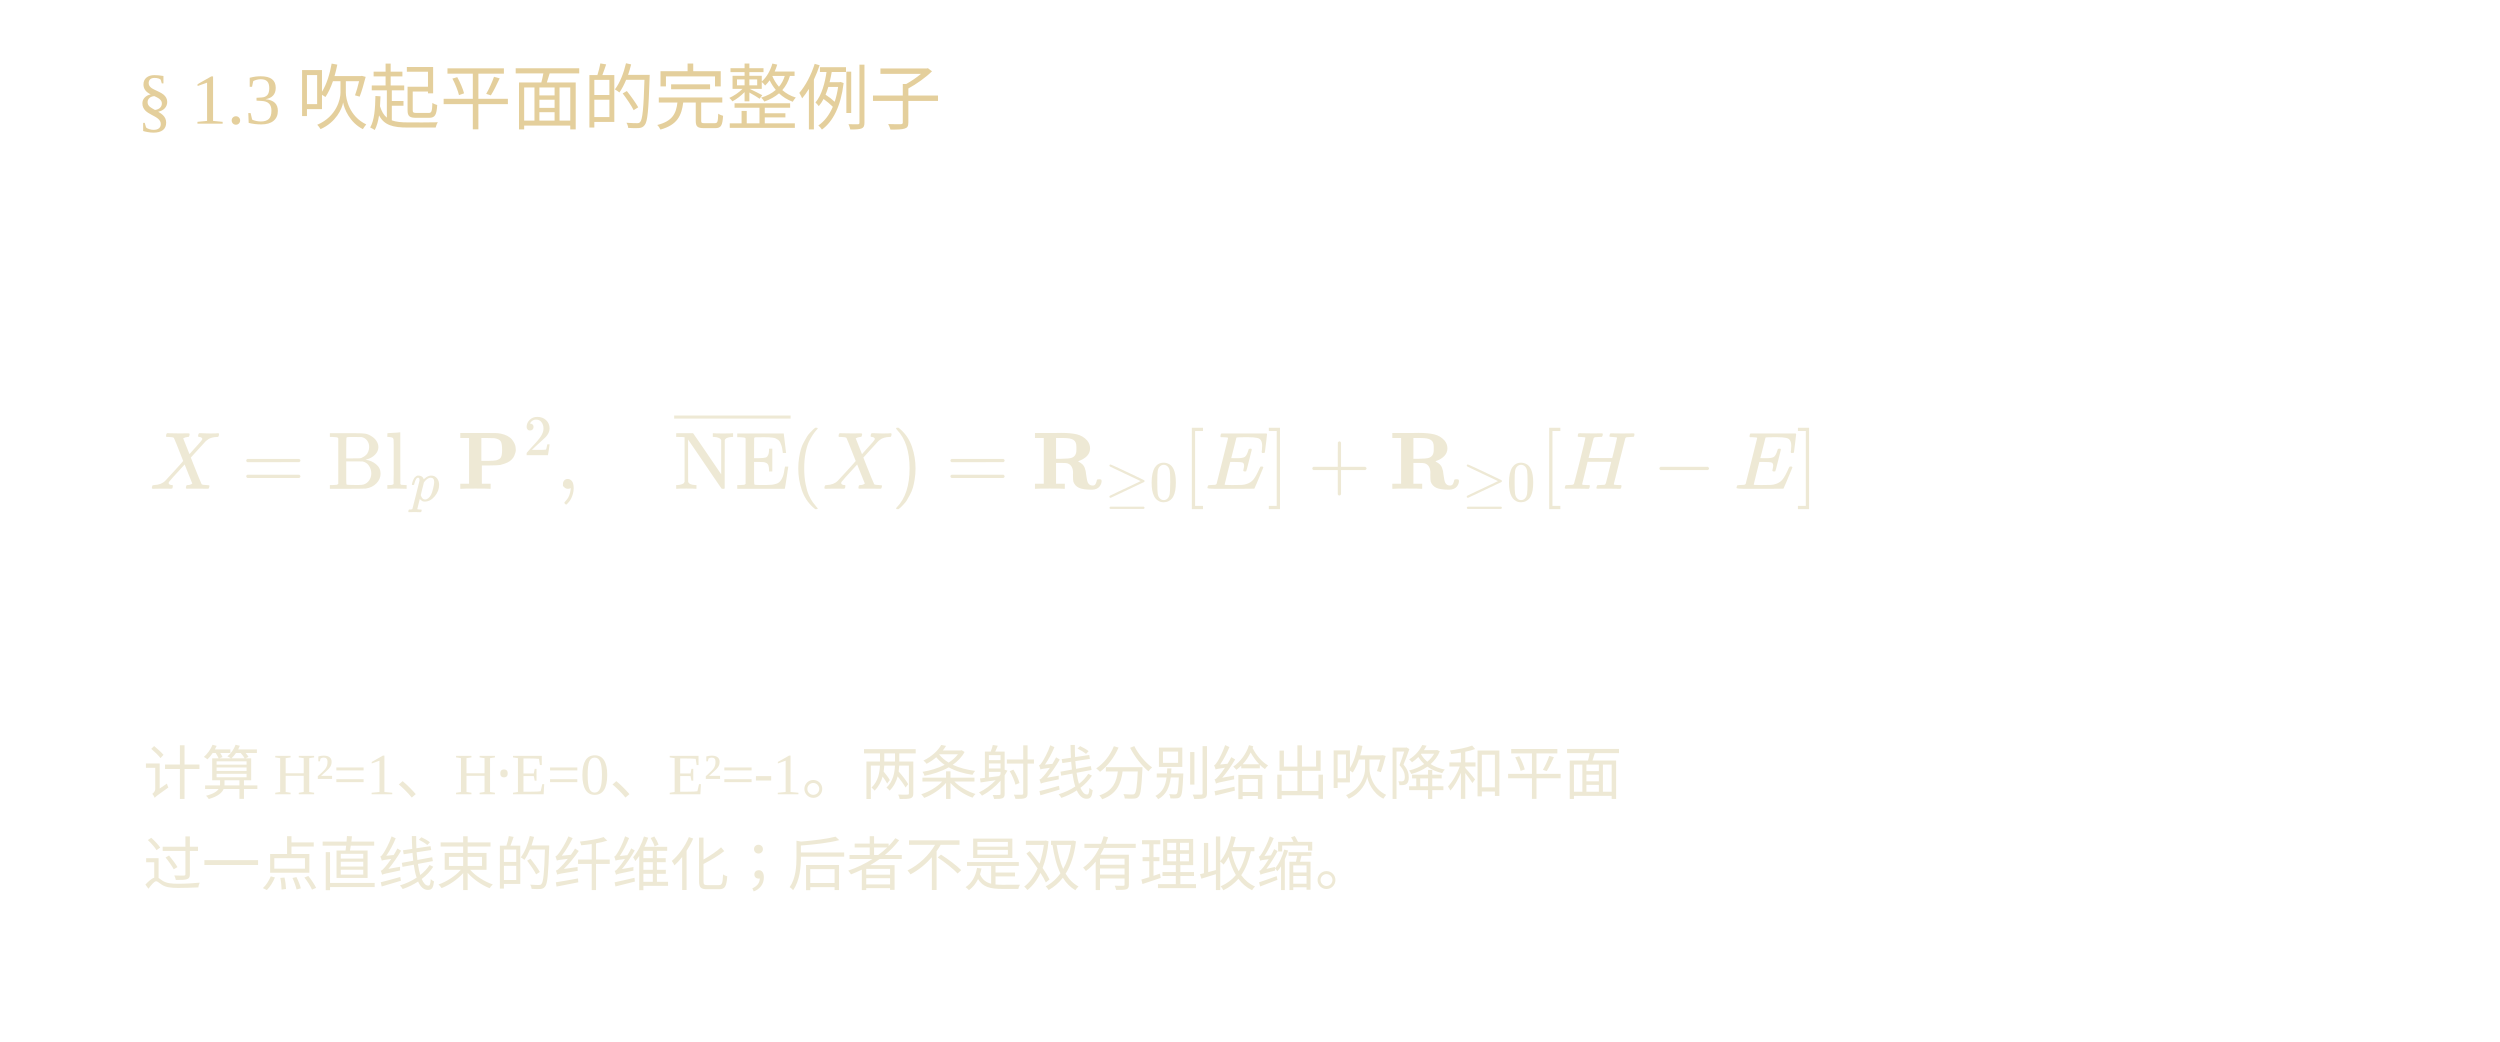
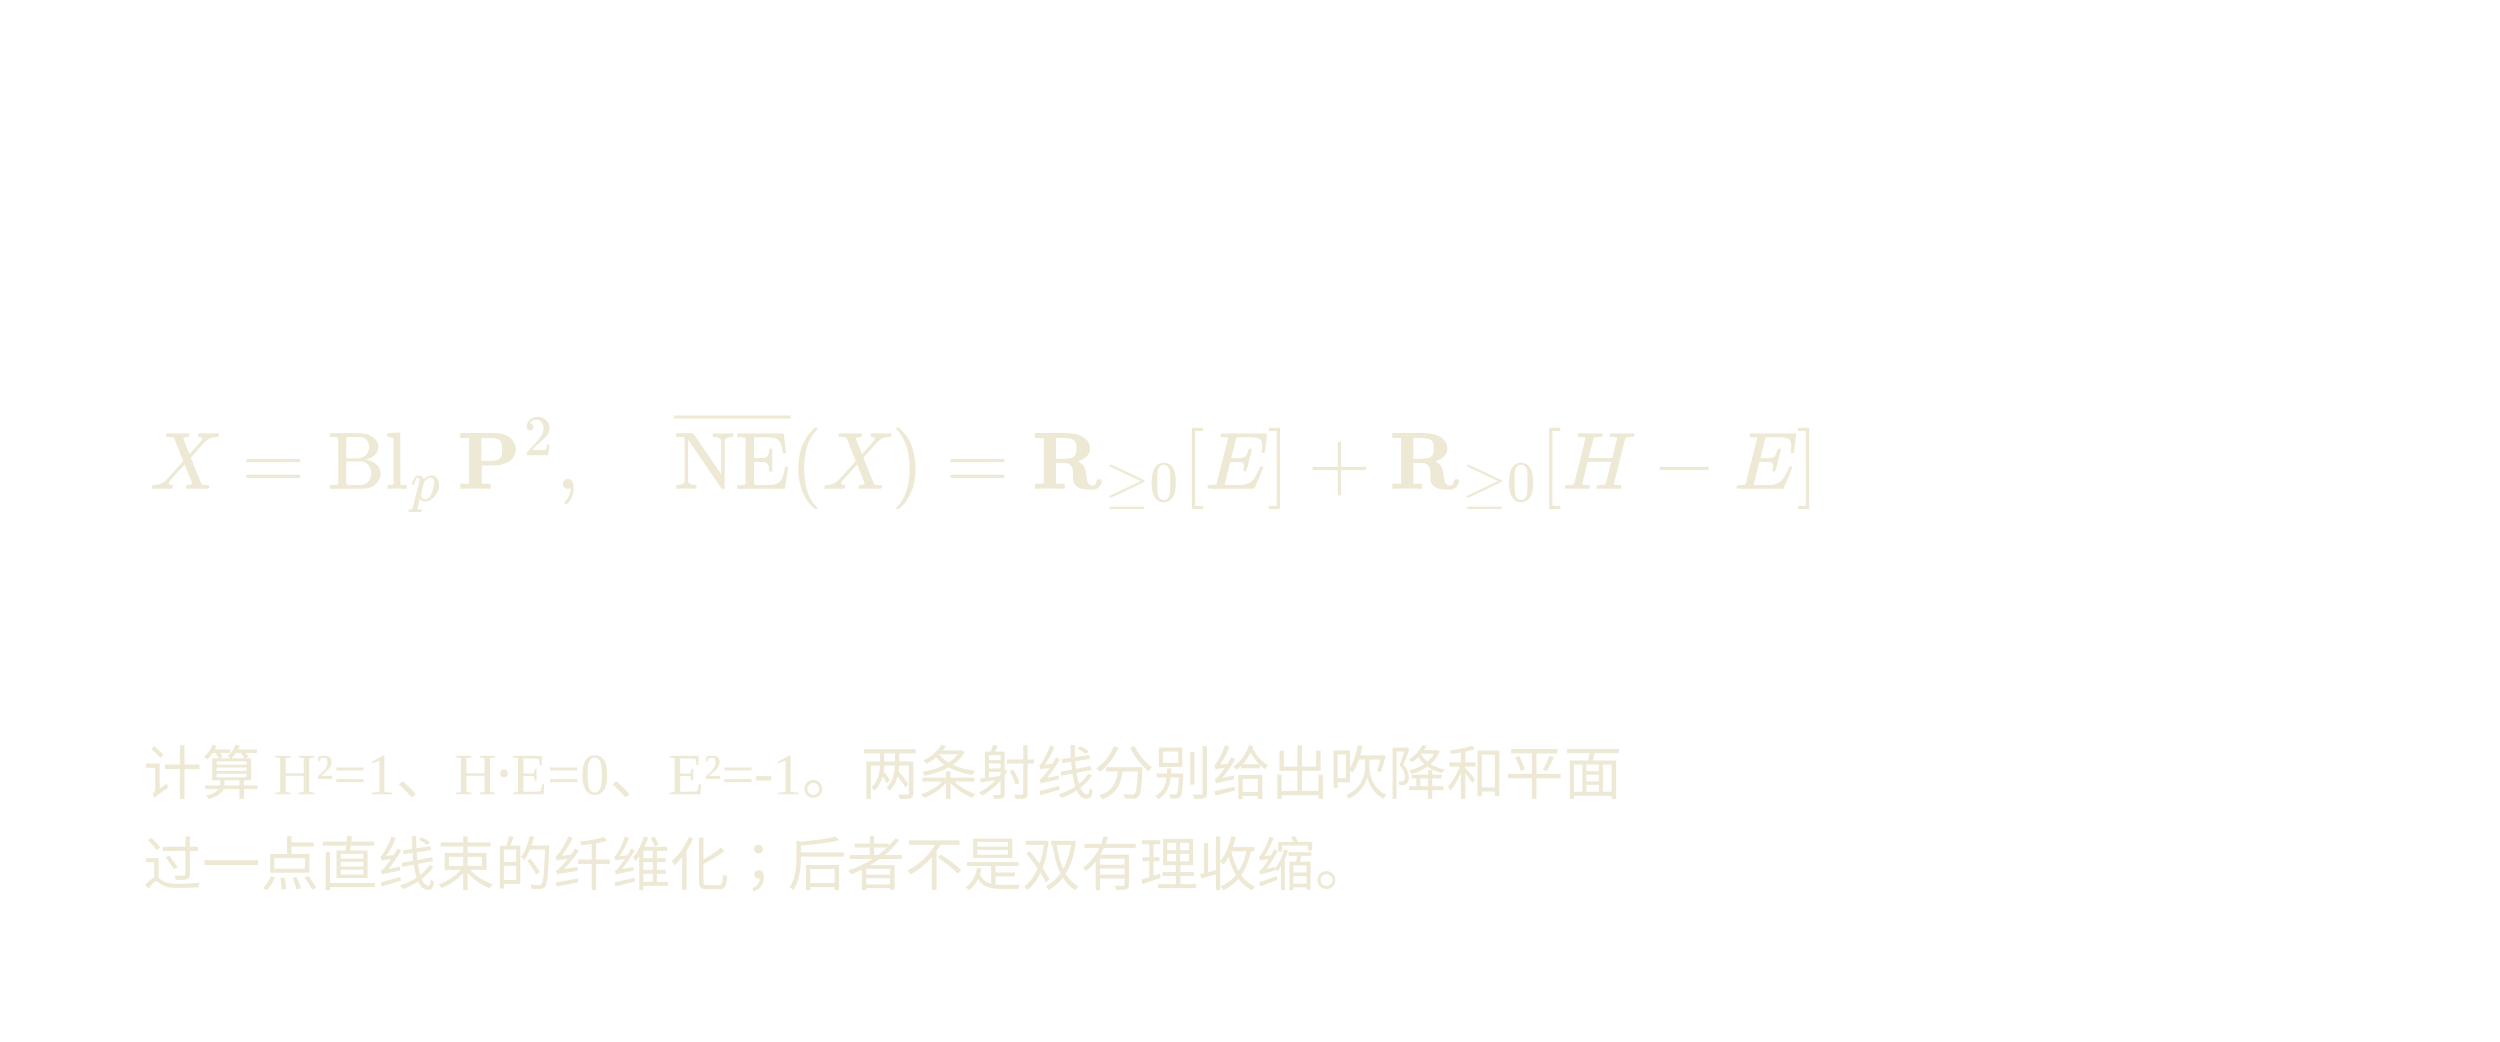
<svg xmlns="http://www.w3.org/2000/svg" width="1536" height="640" viewBox="0 0 1536 640">
  <g fill="#eee9d5" font-family="Kaiti SC, STKaiti, KaiTi, PingFang SC, serif">
-     <text x="84" y="76" font-size="44" fill="#e4cf9c">
-       <tspan font-family="Times New Roman, serif">§</tspan>
-       <tspan font-family="Times New Roman, serif">1.3</tspan>  吹起平面的完整例子</text>
    <svg x="92" y="250.32" width="1025.445" height="64.36" viewBox="0 0 20508.9 1287.2">
      <svg x="0" y="0" width="20508.9" height="1287.2" viewBox="0 -1000 20508.9 1287.2">
        <g stroke="#eee9d5" fill="#eee9d5" stroke-width="0" transform="scale(1,-1)">
          <g data-mml-node="math">
            <g data-mml-node="mi">
              <path data-c="1D44B" d="M42 0H40Q26 0 26 11Q26 15 29 27Q33 41 36 43T55 46Q141 49 190 98Q200 108 306 224T411 342Q302 620 297 625Q288 636 234 637H206Q200 643 200 645T202 664Q206 677 212 683H226Q260 681 347 681Q380 681 408 681T453 682T473 682Q490 682 490 671Q490 670 488 658Q484 643 481 640T465 637Q434 634 411 620L488 426L541 485Q646 598 646 610Q646 628 622 635Q617 635 609 637Q594 637 594 648Q594 650 596 664Q600 677 606 683H618Q619 683 643 683T697 681T738 680Q828 680 837 683H845Q852 676 852 672Q850 647 840 637H824Q790 636 763 628T722 611T698 593L687 584Q687 585 592 480L505 384Q505 383 536 304T601 142T638 56Q648 47 699 46Q734 46 734 37Q734 35 732 23Q728 7 725 4T711 1Q708 1 678 1T589 2Q528 2 496 2T461 1Q444 1 444 10Q444 11 446 25Q448 35 450 39T455 44T464 46T480 47T506 54Q523 62 523 64Q522 64 476 181L429 299Q241 95 236 84Q232 76 232 72Q232 53 261 47Q262 47 267 47T273 46Q276 46 277 46T280 45T283 42T284 35Q284 26 282 19Q279 6 276 4T261 1Q258 1 243 1T201 2T142 2Q64 2 42 0Z" />
            </g>
            <g data-mml-node="mo" transform="translate(1129.8,0)">
              <path data-c="3D" d="M56 347Q56 360 70 367H707Q722 359 722 347Q722 336 708 328L390 327H72Q56 332 56 347ZM56 153Q56 168 72 173H708Q722 163 722 153Q722 140 707 133H70Q56 140 56 153Z" />
            </g>
            <g data-mml-node="msub" transform="translate(2185.6,0)">
              <g data-mml-node="mi">
                <path data-c="42" d="M131 622Q124 629 120 631T104 634T61 637H28V683H229H267H346Q423 683 459 678T531 651Q574 627 599 590T624 512Q624 461 583 419T476 360L466 357Q539 348 595 302T651 187Q651 119 600 67T469 3Q456 1 242 0H28V46H61Q103 47 112 49T131 61V622ZM511 513Q511 560 485 594T416 636Q415 636 403 636T371 636T333 637Q266 637 251 636T232 628Q229 624 229 499V374H312L396 375L406 377Q410 378 417 380T442 393T474 417T499 456T511 513ZM537 188Q537 239 509 282T430 336L329 337H229V200V116Q229 57 234 52Q240 47 334 47H383Q425 47 443 53Q486 67 511 104T537 188Z" />
                <path data-c="6C" d="M42 46H56Q95 46 103 60V68Q103 77 103 91T103 124T104 167T104 217T104 272T104 329Q104 366 104 407T104 482T104 542T103 586T103 603Q100 622 89 628T44 637H26V660Q26 683 28 683L38 684Q48 685 67 686T104 688Q121 689 141 690T171 693T182 694H185V379Q185 62 186 60Q190 52 198 49Q219 46 247 46H263V0H255L232 1Q209 2 183 2T145 3T107 3T57 1L34 0H26V46H42Z" transform="translate(708,0)" />
              </g>
              <g data-mml-node="mi" transform="translate(1019,-150) scale(0.707)">
                <path data-c="1D45D" d="M23 287Q24 290 25 295T30 317T40 348T55 381T75 411T101 433T134 442Q209 442 230 378L240 387Q302 442 358 442Q423 442 460 395T497 281Q497 173 421 82T249 -10Q227 -10 210 -4Q199 1 187 11T168 28L161 36Q160 35 139 -51T118 -138Q118 -144 126 -145T163 -148H188Q194 -155 194 -157T191 -175Q188 -187 185 -190T172 -194Q170 -194 161 -194T127 -193T65 -192Q-5 -192 -24 -194H-32Q-39 -187 -39 -183Q-37 -156 -26 -148H-6Q28 -147 33 -136Q36 -130 94 103T155 350Q156 355 156 364Q156 405 131 405Q109 405 94 377T71 316T59 280Q57 278 43 278H29Q23 284 23 287ZM178 102Q200 26 252 26Q282 26 310 49T356 107Q374 141 392 215T411 325V331Q411 405 350 405Q339 405 328 402T306 393T286 380T269 365T254 350T243 336T235 326L232 322Q232 321 229 308T218 264T204 212Q178 106 178 102Z" />
              </g>
            </g>
            <g data-mml-node="msup" transform="translate(3776.9,0)">
              <g data-mml-node="TeXAtom" data-mjx-texclass="ORD">
                <g data-mml-node="mi">
                  <path data-c="1D40F" d="M400 0Q376 3 226 3Q75 3 51 0H39V62H147V624H39V686H253Q435 686 470 685T536 678Q585 668 621 648T675 605T705 557T718 514T721 483T718 451T704 409T673 362T616 322T530 293Q500 288 399 287H304V62H412V0H400ZM553 475Q553 554 537 582T459 622Q451 623 373 624H298V343H372Q457 344 480 350Q527 362 540 390T553 475Z" />
                </g>
              </g>
              <g data-mml-node="mn" transform="translate(819,413) scale(0.707)">
                <path data-c="32" d="M109 429Q82 429 66 447T50 491Q50 562 103 614T235 666Q326 666 387 610T449 465Q449 422 429 383T381 315T301 241Q265 210 201 149L142 93L218 92Q375 92 385 97Q392 99 409 186V189H449V186Q448 183 436 95T421 3V0H50V19V31Q50 38 56 46T86 81Q115 113 136 137Q145 147 170 174T204 211T233 244T261 278T284 308T305 340T320 369T333 401T340 431T343 464Q343 527 309 573T212 619Q179 619 154 602T119 569T109 550Q109 549 114 549Q132 549 151 535T170 489Q170 464 154 447T109 429Z" />
              </g>
            </g>
            <g data-mml-node="mo" transform="translate(4999.5,0)">
              <path data-c="2C" d="M78 35T78 60T94 103T137 121Q165 121 187 96T210 8Q210 -27 201 -60T180 -117T154 -158T130 -185T117 -194Q113 -194 104 -185T95 -172Q95 -168 106 -156T131 -126T157 -76T173 -3V9L172 8Q170 7 167 6T161 3T152 1T140 0Q113 0 96 17Z" />
            </g>
            <g data-mml-node="mstyle" transform="translate(5277.5,0)">
              <g data-mml-node="mspace" />
            </g>
            <g data-mml-node="mover" transform="translate(6444.1,0)">
              <g data-mml-node="mi">
                <path data-c="4E" d="M42 46Q74 48 94 56T118 69T128 86V634H124Q114 637 52 637H25V683H232L235 680Q237 679 322 554T493 303L578 178V598Q572 608 568 613T544 627T492 637H475V683H483Q498 680 600 680Q706 680 715 683H724V637H707Q634 633 622 598L621 302V6L614 0H600Q585 0 582 3T481 150T282 443T171 605V345L172 86Q183 50 257 46H274V0H265Q250 3 150 3Q48 3 33 0H25V46H42Z" />
                <path data-c="45" d="M128 619Q121 626 117 628T101 631T58 634H25V680H597V676Q599 670 611 560T625 444V440H585V444Q584 447 582 465Q578 500 570 526T553 571T528 601T498 619T457 629T411 633T353 634Q266 634 251 633T233 622Q233 622 233 621Q232 619 232 497V376H286Q359 378 377 385Q413 401 416 469Q416 471 416 473V493H456V213H416V233Q415 268 408 288T383 317T349 328T297 330Q290 330 286 330H232V196V114Q232 57 237 52Q243 47 289 47H340H391Q428 47 452 50T505 62T552 92T584 146Q594 172 599 200T607 247T612 270V273H652V270Q651 267 632 137T610 3V0H25V46H58Q100 47 109 49T128 61V619Z" transform="translate(750,0)" />
              </g>
              <g data-mml-node="mo" transform="translate(0,615)">
                <svg width="1431" height="237" x="0" y="148" viewBox="357.8 148 1431 237">
                  <path data-c="2013" d="M0 248V285H499V248H0Z" transform="scale(4.293,1)" />
                </svg>
              </g>
            </g>
            <g data-mml-node="mo" transform="translate(7875.1,0)">
              <path data-c="28" d="M94 250Q94 319 104 381T127 488T164 576T202 643T244 695T277 729T302 750H315H319Q333 750 333 741Q333 738 316 720T275 667T226 581T184 443T167 250T184 58T225 -81T274 -167T316 -220T333 -241Q333 -250 318 -250H315H302L274 -226Q180 -141 137 -14T94 250Z" />
            </g>
            <g data-mml-node="mi" transform="translate(8264.1,0)">
              <path data-c="1D44B" d="M42 0H40Q26 0 26 11Q26 15 29 27Q33 41 36 43T55 46Q141 49 190 98Q200 108 306 224T411 342Q302 620 297 625Q288 636 234 637H206Q200 643 200 645T202 664Q206 677 212 683H226Q260 681 347 681Q380 681 408 681T453 682T473 682Q490 682 490 671Q490 670 488 658Q484 643 481 640T465 637Q434 634 411 620L488 426L541 485Q646 598 646 610Q646 628 622 635Q617 635 609 637Q594 637 594 648Q594 650 596 664Q600 677 606 683H618Q619 683 643 683T697 681T738 680Q828 680 837 683H845Q852 676 852 672Q850 647 840 637H824Q790 636 763 628T722 611T698 593L687 584Q687 585 592 480L505 384Q505 383 536 304T601 142T638 56Q648 47 699 46Q734 46 734 37Q734 35 732 23Q728 7 725 4T711 1Q708 1 678 1T589 2Q528 2 496 2T461 1Q444 1 444 10Q444 11 446 25Q448 35 450 39T455 44T464 46T480 47T506 54Q523 62 523 64Q522 64 476 181L429 299Q241 95 236 84Q232 76 232 72Q232 53 261 47Q262 47 267 47T273 46Q276 46 277 46T280 45T283 42T284 35Q284 26 282 19Q279 6 276 4T261 1Q258 1 243 1T201 2T142 2Q64 2 42 0Z" />
            </g>
            <g data-mml-node="mo" transform="translate(9116.1,0)">
              <path data-c="29" d="M60 749L64 750Q69 750 74 750H86L114 726Q208 641 251 514T294 250Q294 182 284 119T261 12T224 -76T186 -143T145 -194T113 -227T90 -246Q87 -249 86 -250H74Q66 -250 63 -250T58 -247T55 -238Q56 -237 66 -225Q221 -64 221 250T66 725Q56 737 55 738Q55 746 60 749Z" />
            </g>
            <g data-mml-node="mo" transform="translate(9782.9,0)">
              <path data-c="3D" d="M56 347Q56 360 70 367H707Q722 359 722 347Q722 336 708 328L390 327H72Q56 332 56 347ZM56 153Q56 168 72 173H708Q722 163 722 153Q722 140 707 133H70Q56 140 56 153Z" />
            </g>
            <g data-mml-node="msub" transform="translate(10838.7,0)">
              <g data-mml-node="TeXAtom" data-mjx-texclass="ORD">
                <g data-mml-node="mi">
                  <path data-c="1D411" d="M394 0Q370 3 222 3Q75 3 51 0H39V62H147V624H39V686H234Q256 686 299 686T362 687Q479 687 554 669T681 593Q716 550 716 497Q716 390 568 338Q569 337 572 336T577 332Q605 317 623 300T650 258T662 218T668 172Q678 98 689 76Q707 40 748 40Q770 40 780 54T795 88T801 111Q805 117 827 117H831Q846 117 852 113T858 92Q857 78 852 63T834 30T797 1T739 -11Q630 -11 580 12T511 87Q506 104 506 168Q506 170 506 178T507 194Q507 289 438 313Q424 318 356 318H298V62H406V0H394ZM366 369Q459 370 490 381Q548 402 548 476V498V517Q548 578 513 600Q479 624 392 624H358H298V369H366Z" />
                </g>
              </g>
              <g data-mml-node="TeXAtom" transform="translate(895,-150) scale(0.707)" data-mjx-texclass="ORD">
                <g data-mml-node="mo">
                  <path data-c="2265" d="M83 616Q83 624 89 630T99 636Q107 636 253 568T543 431T687 361Q694 356 694 346T687 331Q685 329 395 192L107 56H101Q83 58 83 76Q83 77 83 79Q82 86 98 95Q117 105 248 167Q326 204 378 228L626 346L360 472Q291 505 200 548Q112 589 98 597T83 616ZM84 -118Q84 -108 99 -98H678Q694 -104 694 -118Q694 -130 679 -138H98Q84 -131 84 -118Z" />
                </g>
                <g data-mml-node="mn" transform="translate(778,0)">
                  <path data-c="30" d="M96 585Q152 666 249 666Q297 666 345 640T423 548Q460 465 460 320Q460 165 417 83Q397 41 362 16T301 -15T250 -22Q224 -22 198 -16T137 16T82 83Q39 165 39 320Q39 494 96 585ZM321 597Q291 629 250 629Q208 629 178 597Q153 571 145 525T137 333Q137 175 145 125T181 46Q209 16 250 16Q290 16 318 46Q347 76 354 130T362 333Q362 478 354 524T321 597Z" />
                </g>
              </g>
            </g>
            <g data-mml-node="mo" transform="translate(12687.4,0)">
              <path data-c="5B" d="M118 -250V750H255V710H158V-210H255V-250H118Z" />
            </g>
            <g data-mml-node="mi" transform="translate(12965.4,0)">
              <path data-c="1D438" d="M492 213Q472 213 472 226Q472 230 477 250T482 285Q482 316 461 323T364 330H312Q311 328 277 192T243 52Q243 48 254 48T334 46Q428 46 458 48T518 61Q567 77 599 117T670 248Q680 270 683 272Q690 274 698 274Q718 274 718 261Q613 7 608 2Q605 0 322 0H133Q31 0 31 11Q31 13 34 25Q38 41 42 43T65 46Q92 46 125 49Q139 52 144 61Q146 66 215 342T285 622Q285 629 281 629Q273 632 228 634H197Q191 640 191 642T193 659Q197 676 203 680H757Q764 676 764 669Q764 664 751 557T737 447Q735 440 717 440H705Q698 445 698 453L701 476Q704 500 704 528Q704 558 697 578T678 609T643 625T596 632T532 634H485Q397 633 392 631Q388 629 386 622Q385 619 355 499T324 377Q347 376 372 376H398Q464 376 489 391T534 472Q538 488 540 490T557 493Q562 493 565 493T570 492T572 491T574 487T577 483L544 351Q511 218 508 216Q505 213 492 213Z" />
            </g>
            <g data-mml-node="mo" transform="translate(13729.4,0)">
              <path data-c="5D" d="M22 710V750H159V-250H22V-210H119V710H22Z" />
            </g>
            <g data-mml-node="mo" transform="translate(14229.6,0)">
              <path data-c="2B" d="M56 237T56 250T70 270H369V420L370 570Q380 583 389 583Q402 583 409 568V270H707Q722 262 722 250T707 230H409V-68Q401 -82 391 -82H389H387Q375 -82 369 -68V230H70Q56 237 56 250Z" />
            </g>
            <g data-mml-node="msub" transform="translate(15229.8,0)">
              <g data-mml-node="TeXAtom" data-mjx-texclass="ORD">
                <g data-mml-node="mi">
                  <path data-c="1D411" d="M394 0Q370 3 222 3Q75 3 51 0H39V62H147V624H39V686H234Q256 686 299 686T362 687Q479 687 554 669T681 593Q716 550 716 497Q716 390 568 338Q569 337 572 336T577 332Q605 317 623 300T650 258T662 218T668 172Q678 98 689 76Q707 40 748 40Q770 40 780 54T795 88T801 111Q805 117 827 117H831Q846 117 852 113T858 92Q857 78 852 63T834 30T797 1T739 -11Q630 -11 580 12T511 87Q506 104 506 168Q506 170 506 178T507 194Q507 289 438 313Q424 318 356 318H298V62H406V0H394ZM366 369Q459 370 490 381Q548 402 548 476V498V517Q548 578 513 600Q479 624 392 624H358H298V369H366Z" />
                </g>
              </g>
              <g data-mml-node="TeXAtom" transform="translate(895,-150) scale(0.707)" data-mjx-texclass="ORD">
                <g data-mml-node="mo">
                  <path data-c="2265" d="M83 616Q83 624 89 630T99 636Q107 636 253 568T543 431T687 361Q694 356 694 346T687 331Q685 329 395 192L107 56H101Q83 58 83 76Q83 77 83 79Q82 86 98 95Q117 105 248 167Q326 204 378 228L626 346L360 472Q291 505 200 548Q112 589 98 597T83 616ZM84 -118Q84 -108 99 -98H678Q694 -104 694 -118Q694 -130 679 -138H98Q84 -131 84 -118Z" />
                </g>
                <g data-mml-node="mn" transform="translate(778,0)">
                  <path data-c="30" d="M96 585Q152 666 249 666Q297 666 345 640T423 548Q460 465 460 320Q460 165 417 83Q397 41 362 16T301 -15T250 -22Q224 -22 198 -16T137 16T82 83Q39 165 39 320Q39 494 96 585ZM321 597Q291 629 250 629Q208 629 178 597Q153 571 145 525T137 333Q137 175 145 125T181 46Q209 16 250 16Q290 16 318 46Q347 76 354 130T362 333Q362 478 354 524T321 597Z" />
                </g>
              </g>
            </g>
            <g data-mml-node="mo" transform="translate(17078.5,0)">
              <path data-c="5B" d="M118 -250V750H255V710H158V-210H255V-250H118Z" />
            </g>
            <g data-mml-node="mi" transform="translate(17356.5,0)">
              <path data-c="1D43B" d="M228 637Q194 637 192 641Q191 643 191 649Q191 673 202 682Q204 683 219 683Q260 681 355 681Q389 681 418 681T463 682T483 682Q499 682 499 672Q499 670 497 658Q492 641 487 638H485Q483 638 480 638T473 638T464 637T455 637Q416 636 405 634T387 623Q384 619 355 500Q348 474 340 442T328 395L324 380Q324 378 469 378H614L615 381Q615 384 646 504Q674 619 674 627T617 637Q594 637 587 639T580 648Q580 650 582 660Q586 677 588 679T604 682Q609 682 646 681T740 680Q802 680 835 681T871 682Q888 682 888 672Q888 645 876 638H874Q872 638 869 638T862 638T853 637T844 637Q805 636 794 634T776 623Q773 618 704 340T634 58Q634 51 638 51Q646 48 692 46H723Q729 38 729 37T726 19Q722 6 716 0H701Q664 2 567 2Q533 2 504 2T458 2T437 1Q420 1 420 10Q420 15 423 24Q428 43 433 45Q437 46 448 46H454Q481 46 514 49Q520 50 522 50T528 55T534 64T540 82T547 110T558 153Q565 181 569 198Q602 330 602 331T457 332H312L279 197Q245 63 245 58Q245 51 253 49T303 46H334Q340 38 340 37T337 19Q333 6 327 0H312Q275 2 178 2Q144 2 115 2T69 2T48 1Q31 1 31 10Q31 12 34 24Q39 43 44 45Q48 46 59 46H65Q92 46 125 49Q139 52 144 61Q147 65 216 339T285 628Q285 635 228 637Z" />
            </g>
            <g data-mml-node="mo" transform="translate(18466.7,0)">
              <path data-c="2212" d="M84 237T84 250T98 270H679Q694 262 694 250T679 230H98Q84 237 84 250Z" />
            </g>
            <g data-mml-node="mi" transform="translate(19466.9,0)">
              <path data-c="1D438" d="M492 213Q472 213 472 226Q472 230 477 250T482 285Q482 316 461 323T364 330H312Q311 328 277 192T243 52Q243 48 254 48T334 46Q428 46 458 48T518 61Q567 77 599 117T670 248Q680 270 683 272Q690 274 698 274Q718 274 718 261Q613 7 608 2Q605 0 322 0H133Q31 0 31 11Q31 13 34 25Q38 41 42 43T65 46Q92 46 125 49Q139 52 144 61Q146 66 215 342T285 622Q285 629 281 629Q273 632 228 634H197Q191 640 191 642T193 659Q197 676 203 680H757Q764 676 764 669Q764 664 751 557T737 447Q735 440 717 440H705Q698 445 698 453L701 476Q704 500 704 528Q704 558 697 578T678 609T643 625T596 632T532 634H485Q397 633 392 631Q388 629 386 622Q385 619 355 499T324 377Q347 376 372 376H398Q464 376 489 391T534 472Q538 488 540 490T557 493Q562 493 565 493T570 492T572 491T574 487T577 483L544 351Q511 218 508 216Q505 213 492 213Z" />
            </g>
            <g data-mml-node="mo" transform="translate(20230.9,0)">
              <path data-c="5D" d="M22 710V750H159V-250H22V-210H119V710H22Z" />
            </g>
          </g>
        </g>
      </svg>
    </svg>
    <text x="88" y="488" font-size="36">计算 <tspan font-family="Times New Roman, serif">H²=1</tspan>、<tspan font-family="Times New Roman, serif">H</tspan>·<tspan font-family="Times New Roman, serif">E=0</tspan>、<tspan font-family="Times New Roman, serif">E²=</tspan>-<tspan font-family="Times New Roman, serif">1</tspan>。两条射线分别给出吹降和平面</text>
    <text x="88" y="544" font-size="36">过一点直线束的纤维化；后者不是双有理收缩。</text>
  </g>
</svg>
